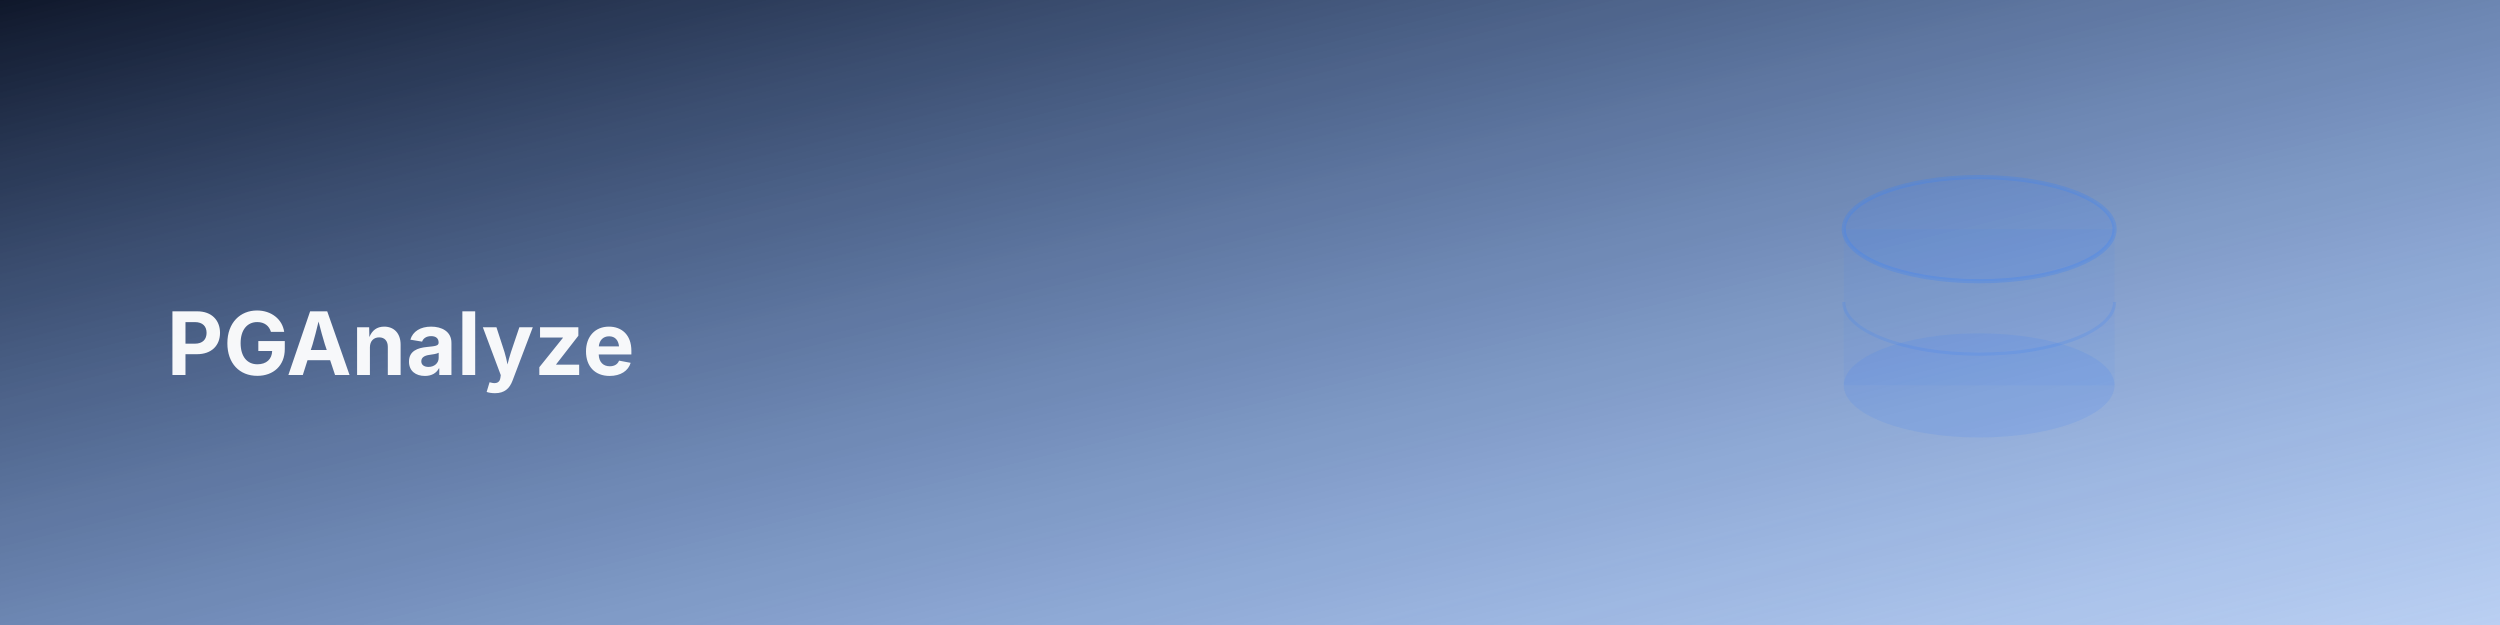
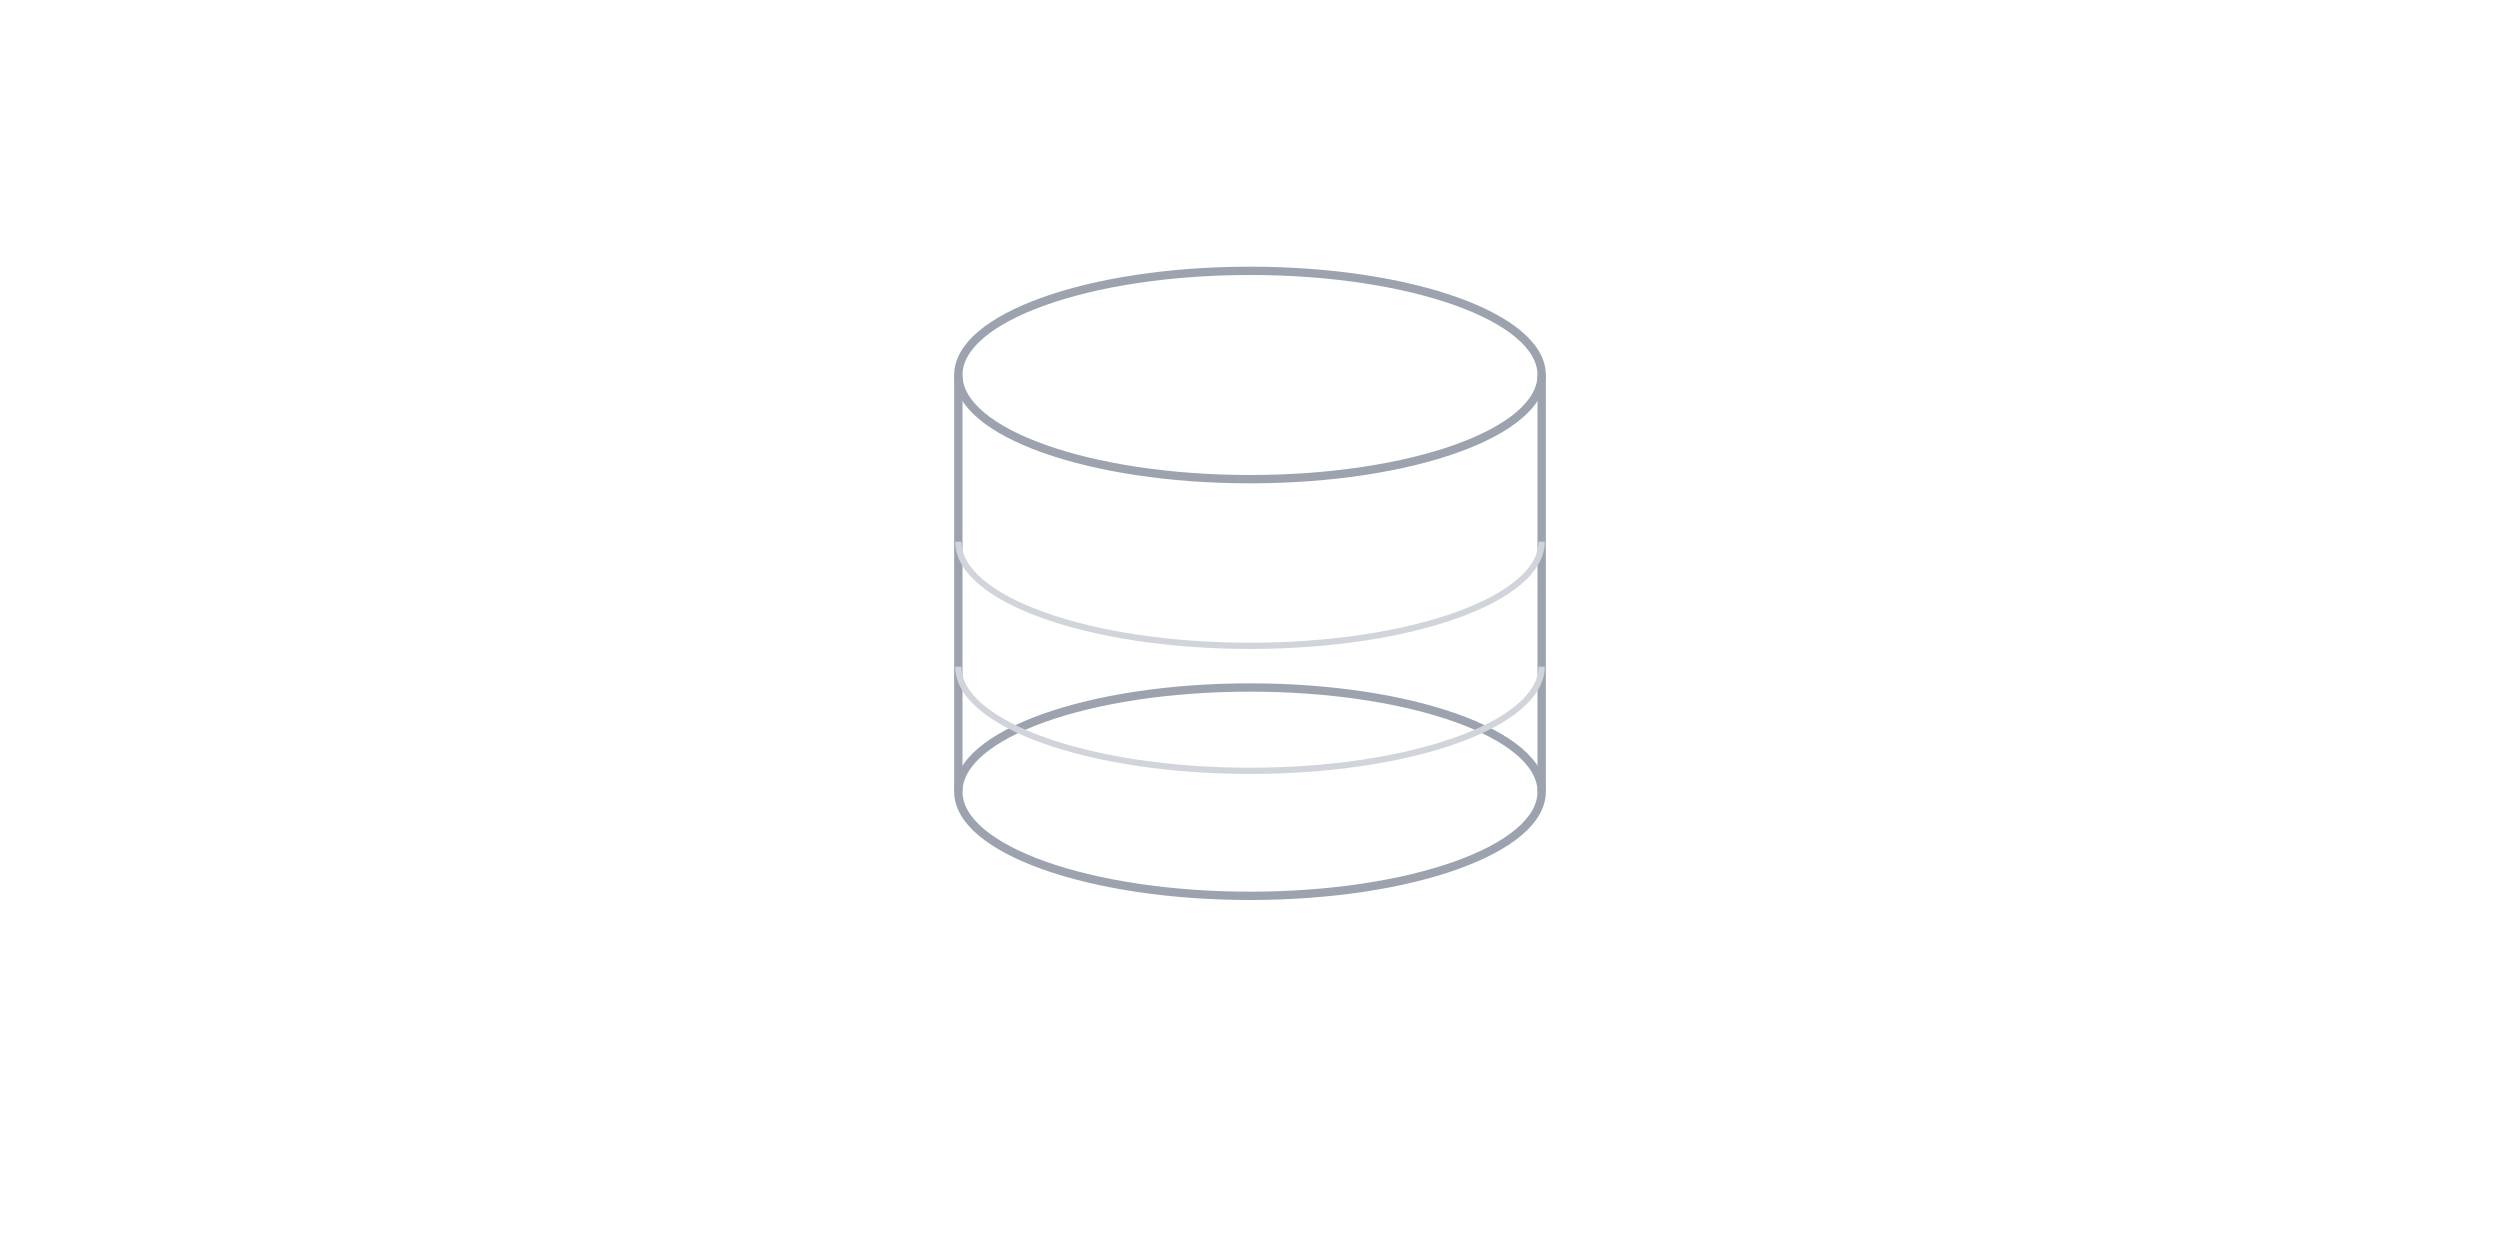
- <svg xmlns="http://www.w3.org/2000/svg" viewBox="0 0 1200 300" width="1200" height="300">
-   <defs>
-     <linearGradient id="bg_pganalyze" x1="0%" y1="0%" x2="100%" y2="100%">
-       <stop offset="0%" style="stop-color:#0f172a;stop-opacity:1" />
-       <stop offset="100%" style="stop-color:#3b82f6;stop-opacity:0.3" />
-     </linearGradient>
-   </defs>
-   <rect width="1200" height="300" rx="0" fill="url(#bg_pganalyze)" />
-   <ellipse cx="950" cy="110" rx="65" ry="25" fill="#3b82f6" opacity="0.15" />
-   <rect x="885" y="110" width="130" height="75" fill="#3b82f6" opacity="0.08" />
-   <ellipse cx="950" cy="185" rx="65" ry="25" fill="#3b82f6" opacity="0.15" />
-   <ellipse cx="950" cy="110" rx="65" ry="25" fill="none" stroke="#3b82f6" stroke-width="2" opacity="0.3" />
-   <path d="M885 145 A65 25 0 0 0 1015 145" stroke="#3b82f6" stroke-width="1.5" fill="none" opacity="0.2" />
-   <text x="80" y="180" font-family="system-ui, -apple-system, sans-serif" font-size="42" font-weight="700" fill="white" opacity="0.95">PGAnalyze</text>
+ <svg xmlns="http://www.w3.org/2000/svg" viewBox="0 0 600 300" width="600" height="300">
+   <rect width="600" height="300" fill="white" />
+   <ellipse cx="300" cy="90" rx="70" ry="25" fill="none" stroke="#9ca3af" stroke-width="2" />
+   <line x1="230" y1="90" x2="230" y2="190" stroke="#9ca3af" stroke-width="2" />
+   <line x1="370" y1="90" x2="370" y2="190" stroke="#9ca3af" stroke-width="2" />
+   <ellipse cx="300" cy="190" rx="70" ry="25" fill="none" stroke="#9ca3af" stroke-width="2" />
+   <path d="M230 130 A70 25 0 0 0 370 130" fill="none" stroke="#d1d5db" stroke-width="1.5" />
+   <path d="M230 160 A70 25 0 0 0 370 160" fill="none" stroke="#d1d5db" stroke-width="1.5" />
</svg>
